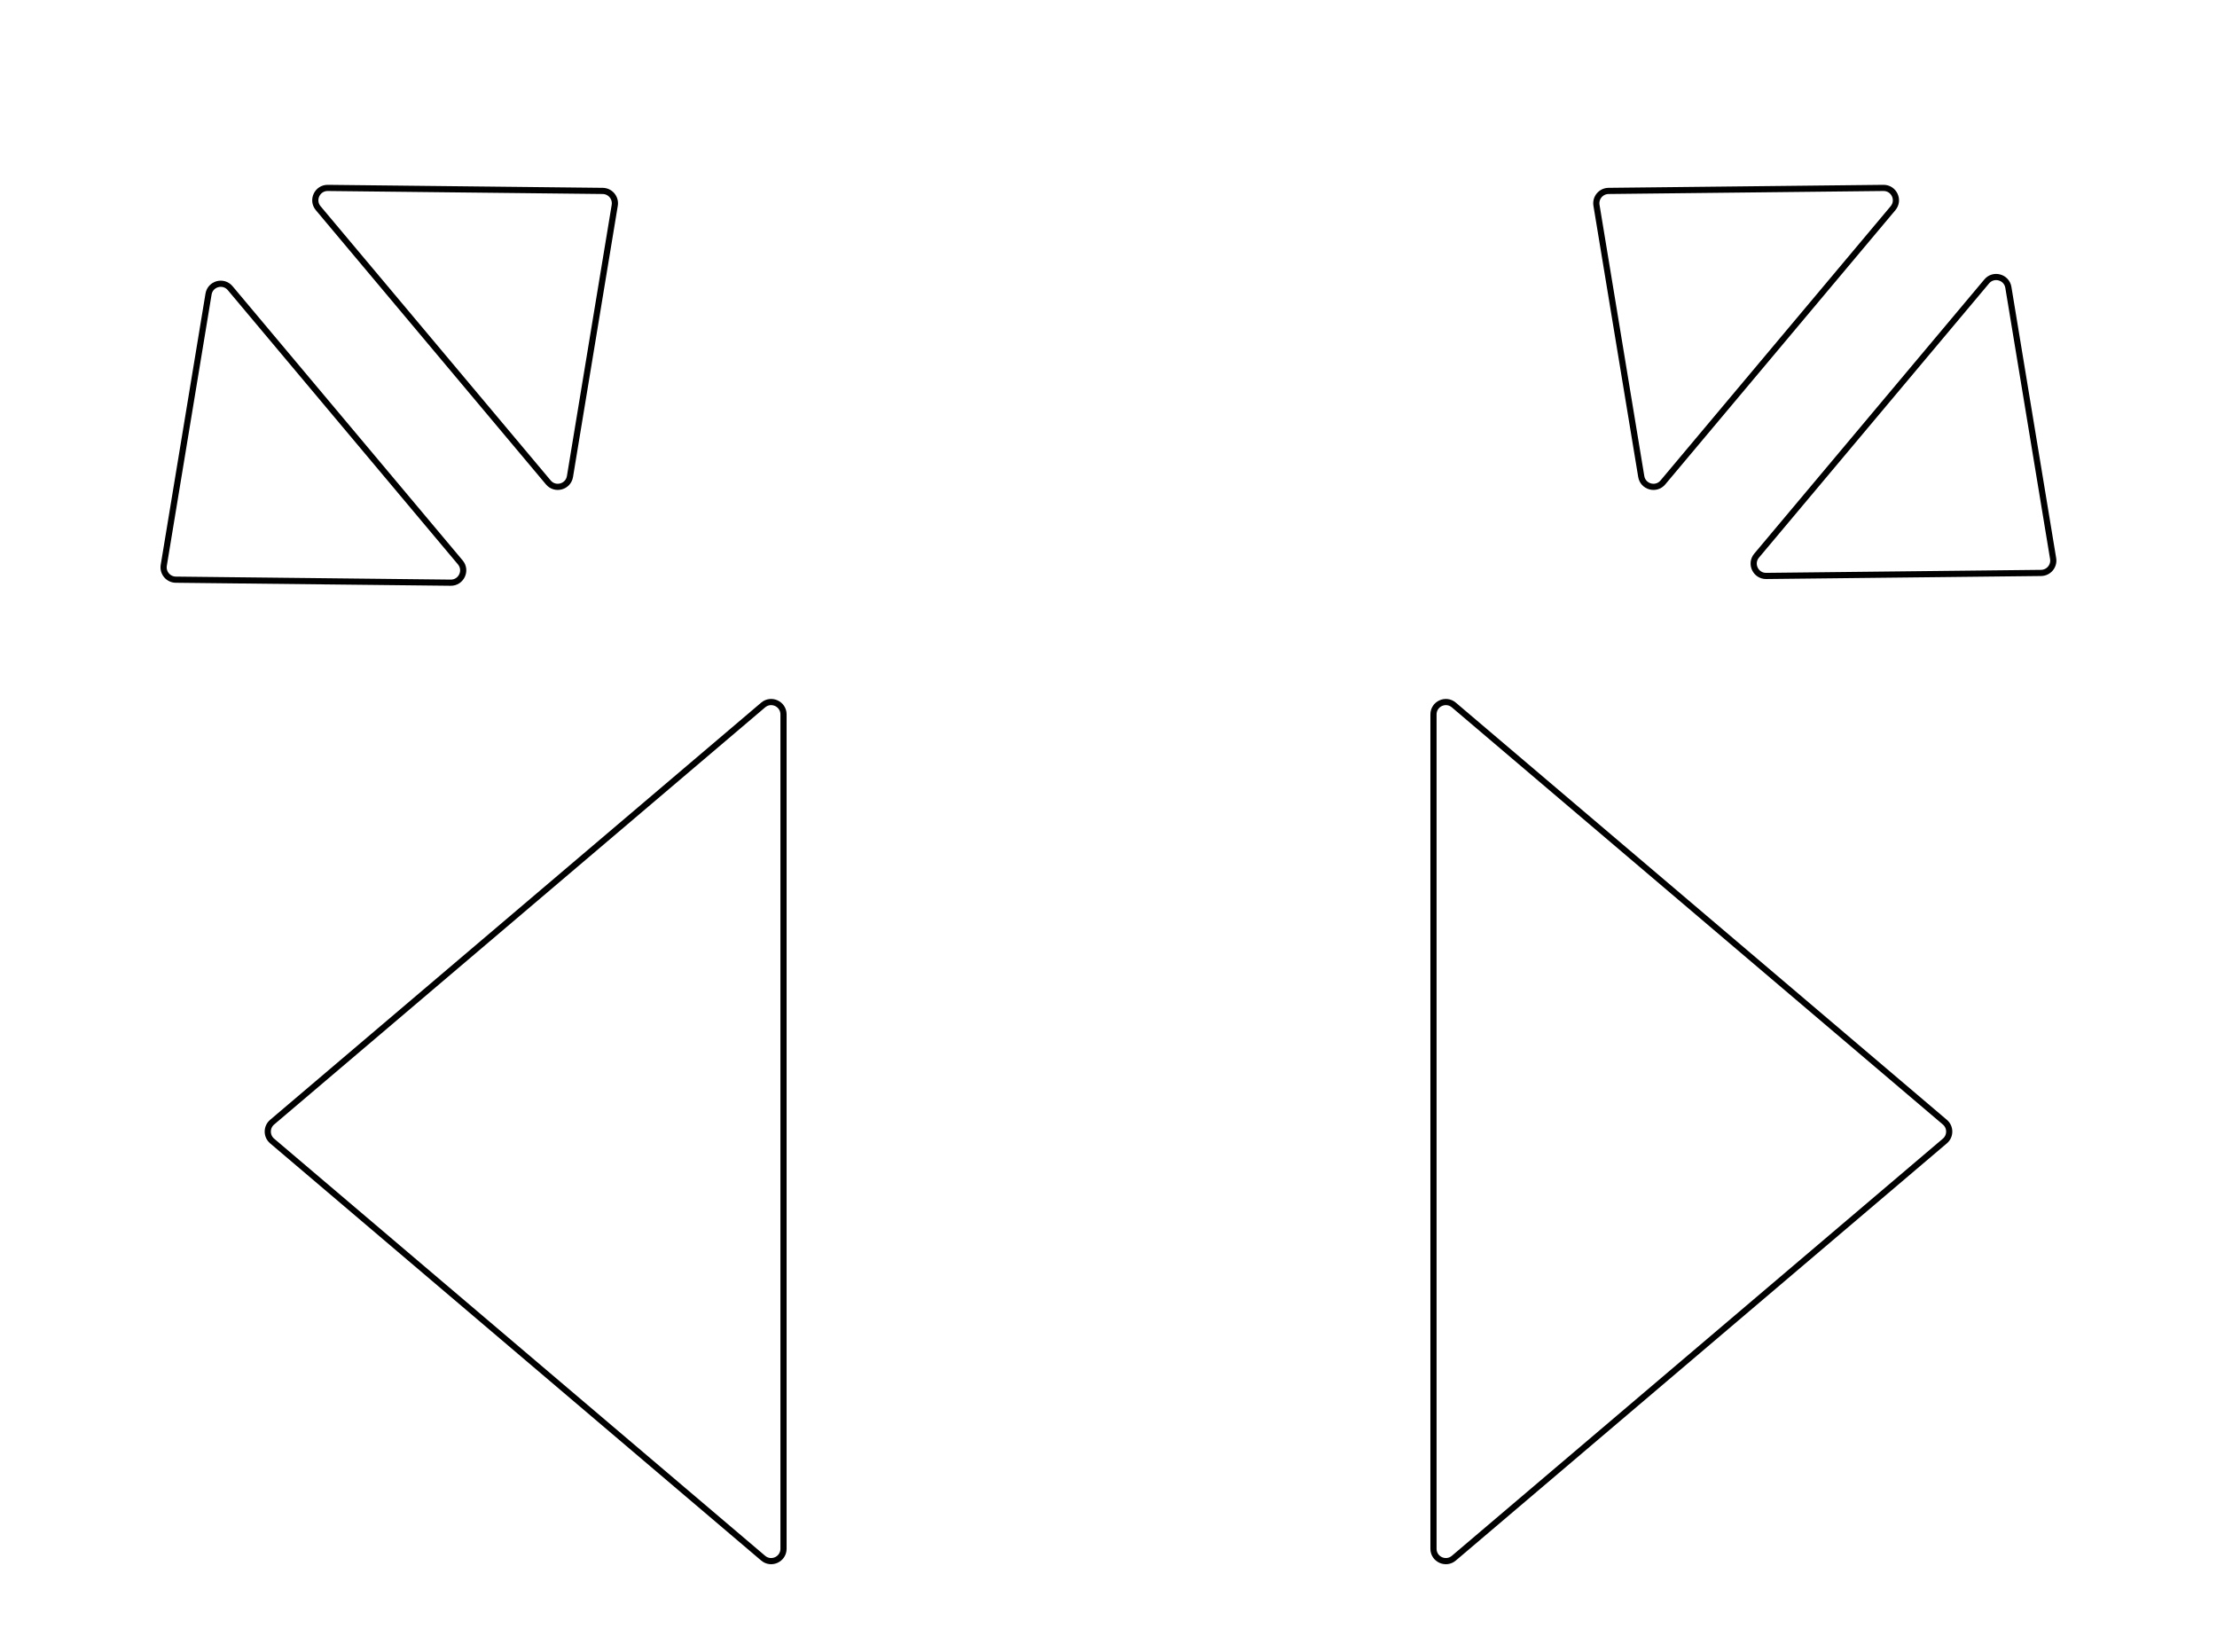
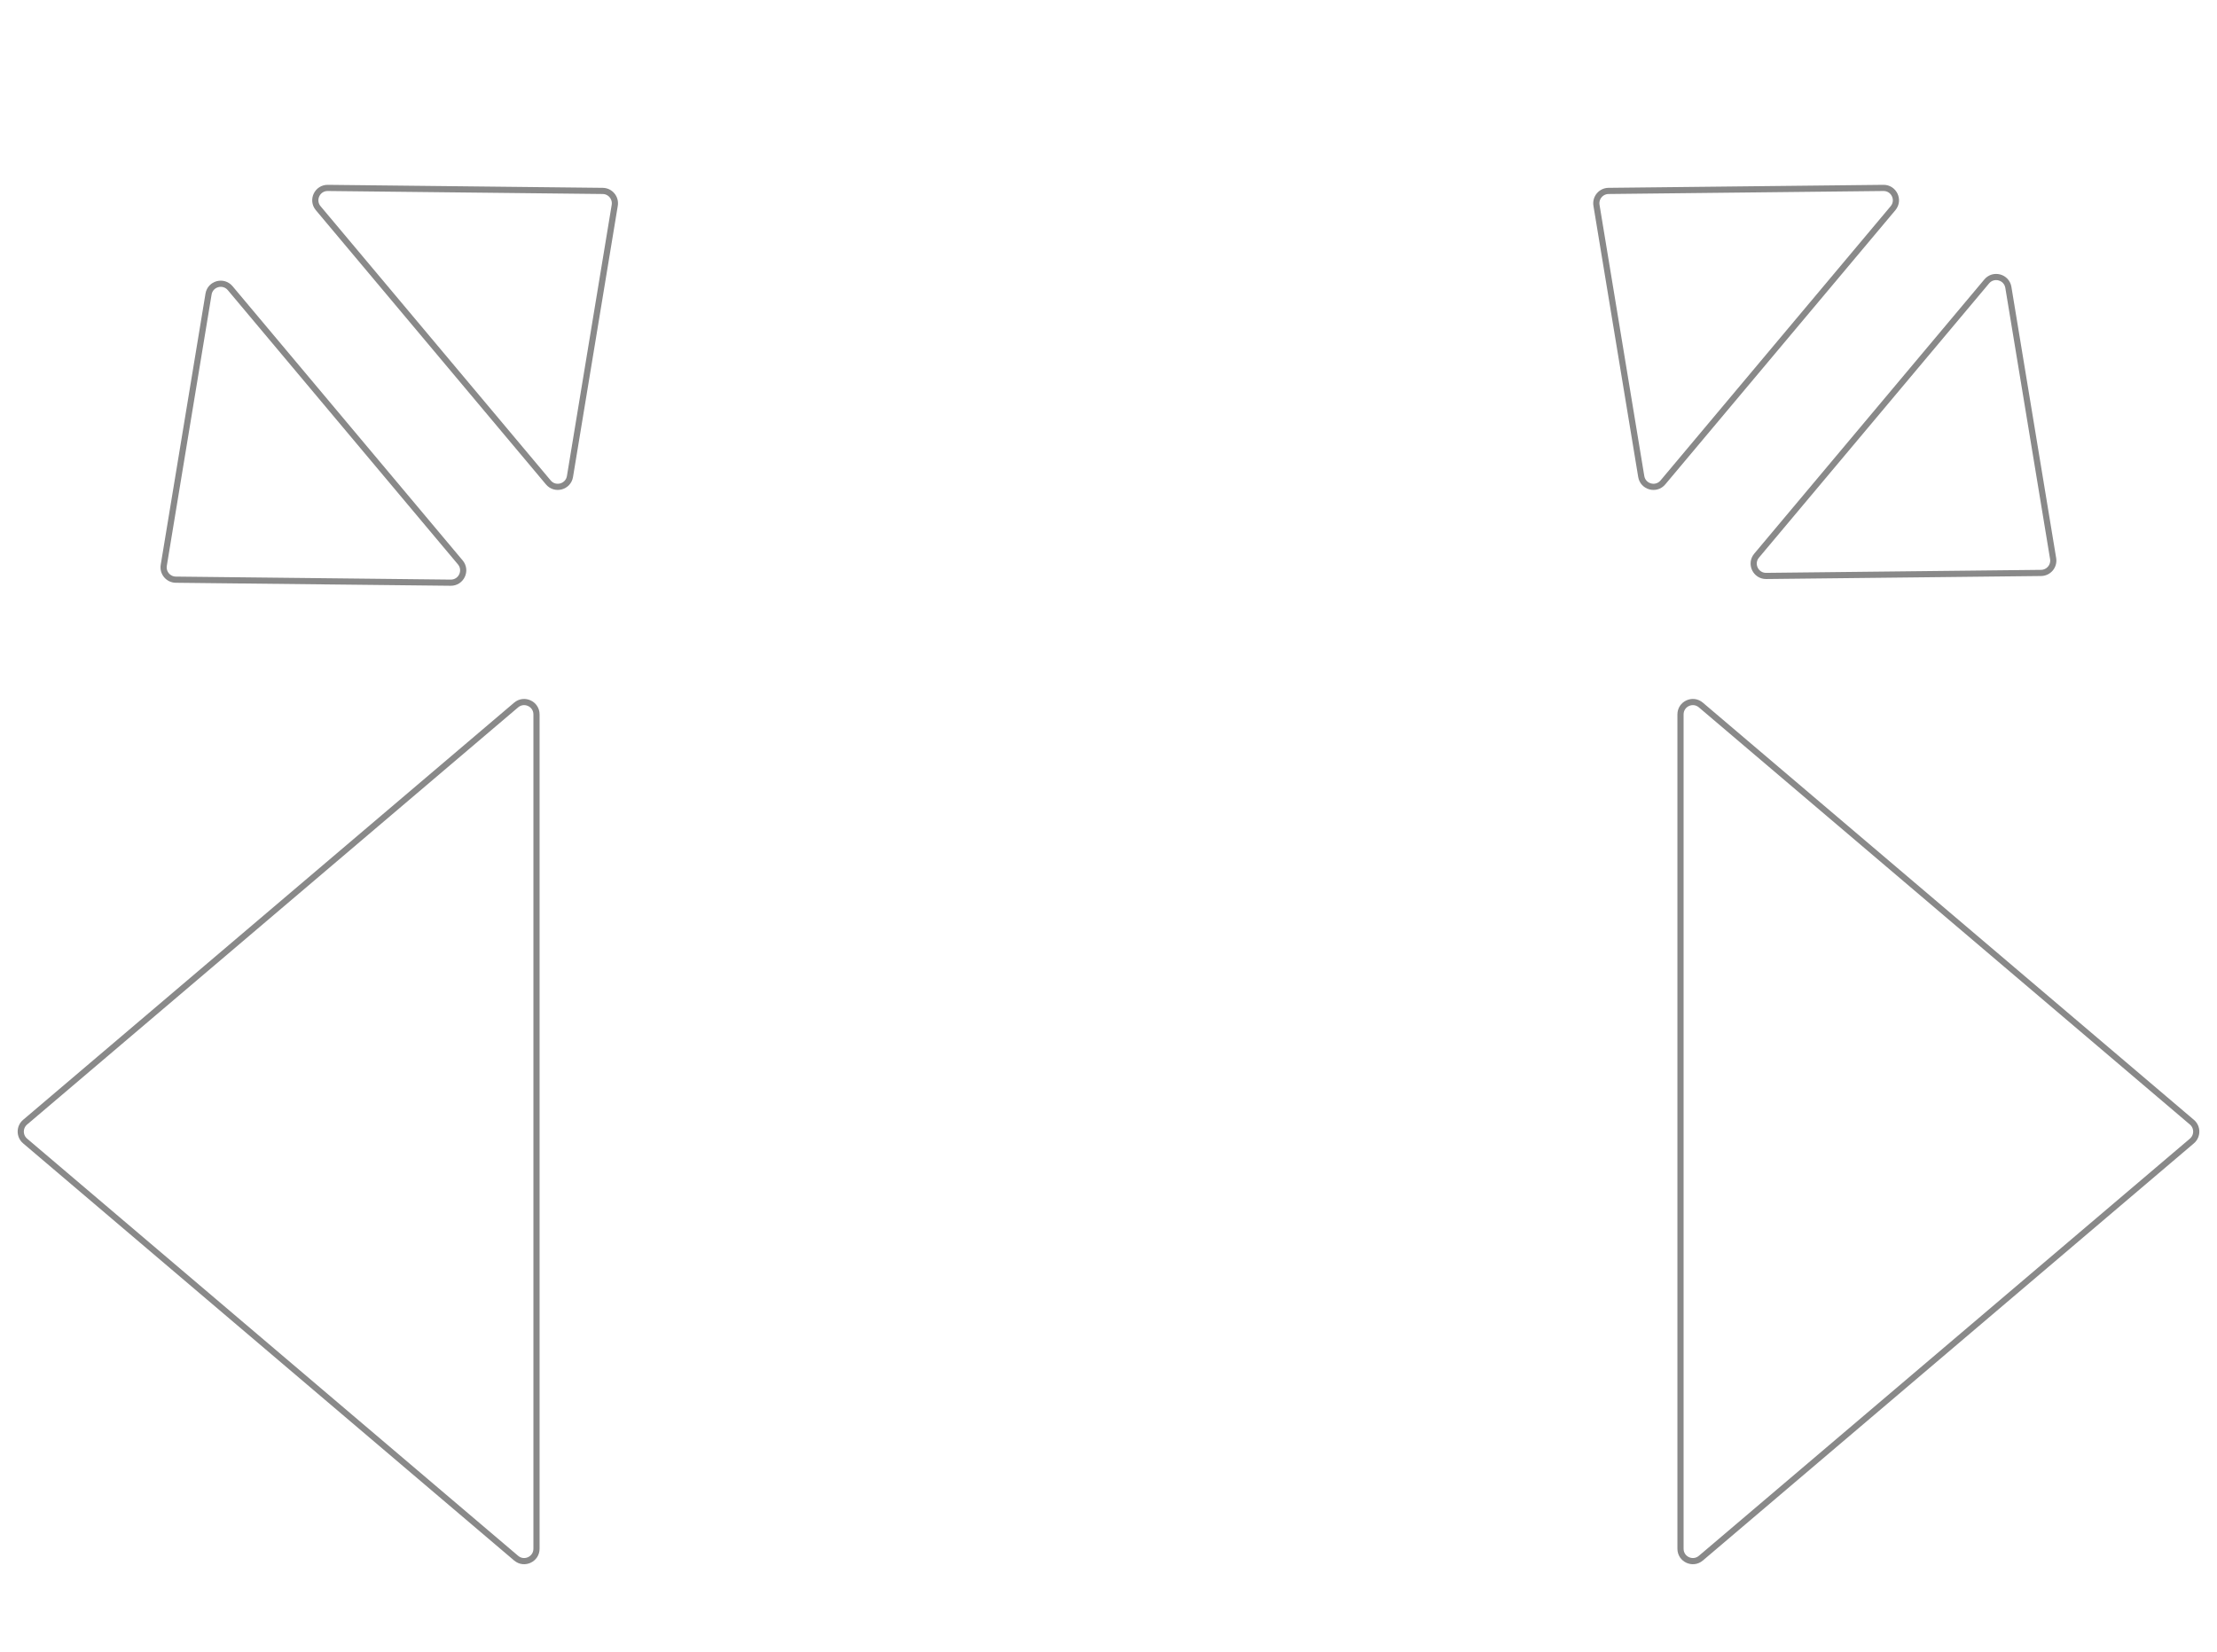
<svg xmlns="http://www.w3.org/2000/svg" width="718" height="535" viewBox="0 0 718 535" fill="none">
-   <path d="M88.132 369.548C86.252 367.951 86.252 365.049 88.132 363.452L247.16 228.336C249.758 226.129 253.75 227.975 253.75 231.384L253.75 501.616C253.75 505.025 249.758 506.871 247.16 504.664L88.132 369.548Z" stroke="black" stroke-width="2" />
-   <path d="M629.868 369.548C631.748 367.951 631.748 365.049 629.868 363.452L470.84 228.336C468.242 226.129 464.25 227.975 464.25 231.384L464.25 501.616C464.25 505.025 468.242 506.871 470.84 504.664L629.868 369.548Z" stroke="black" stroke-width="2" />
-   <path d="M661.026 185.563C663.477 185.536 665.328 183.33 664.929 180.911L650.429 93.069C649.872 89.697 645.616 88.531 643.419 91.149L568.892 179.967C566.695 182.585 568.582 186.575 572 186.537L661.026 185.563Z" stroke="black" stroke-width="2" />
-   <path d="M517.037 66.488C516.638 64.069 518.489 61.863 520.94 61.836L609.966 60.862C613.384 60.825 615.271 64.814 613.074 67.433L538.547 156.25C536.35 158.869 532.094 157.703 531.537 154.33L517.037 66.488Z" stroke="black" stroke-width="2" />
-   <path d="M199.092 66.488C199.491 64.069 197.64 61.863 195.189 61.836L106.163 60.862C102.745 60.825 100.858 64.814 103.055 67.433L177.582 156.25C179.779 158.869 184.035 157.703 184.592 154.33L199.092 66.488Z" stroke="black" stroke-width="2" />
-   <path d="M56.94 187.748C54.489 187.721 52.638 185.515 53.037 183.096L67.537 95.254C68.094 91.882 72.35 90.716 74.547 93.334L149.074 182.152C151.271 184.77 149.384 188.759 145.966 188.722L56.94 187.748Z" stroke="black" stroke-width="2" />
+   <path d="M8.132 369.548C6.252 367.951 6.252 365.049 8.132 363.452L167.16 228.336C169.758 226.129 173.75 227.975 173.75 231.384L173.75 501.616C173.75 505.025 169.758 506.871 167.16 504.664L8.132 369.548Z" stroke="#898989" stroke-width="2" />
+   <path d="M709.868 369.548C711.748 367.951 711.748 365.049 709.868 363.452L550.84 228.336C548.242 226.129 544.25 227.975 544.25 231.384L544.25 501.616C544.25 505.025 548.242 506.871 550.84 504.664L709.868 369.548Z" stroke="#898989" stroke-width="2" />
+   <path d="M661.026 185.563C663.477 185.536 665.328 183.33 664.929 180.911L650.429 93.069C649.872 89.697 645.616 88.531 643.419 91.149L568.892 179.967C566.695 182.585 568.582 186.575 572 186.537L661.026 185.563Z" stroke="#898989" stroke-width="2" />
+   <path d="M517.037 66.488C516.638 64.069 518.489 61.863 520.94 61.836L609.966 60.862C613.384 60.825 615.271 64.814 613.074 67.433L538.547 156.25C536.35 158.869 532.094 157.703 531.537 154.33L517.037 66.488Z" stroke="#898989" stroke-width="2" />
+   <path d="M199.092 66.488C199.491 64.069 197.64 61.863 195.189 61.836L106.163 60.862C102.745 60.825 100.858 64.814 103.055 67.433L177.582 156.25C179.779 158.869 184.035 157.703 184.592 154.33L199.092 66.488Z" stroke="#898989" stroke-width="2" />
+   <path d="M56.94 187.748C54.489 187.721 52.638 185.515 53.037 183.096L67.537 95.254C68.094 91.882 72.35 90.716 74.547 93.334L149.074 182.152C151.271 184.77 149.384 188.759 145.966 188.722L56.94 187.748Z" stroke="#898989" stroke-width="2" />
</svg>
